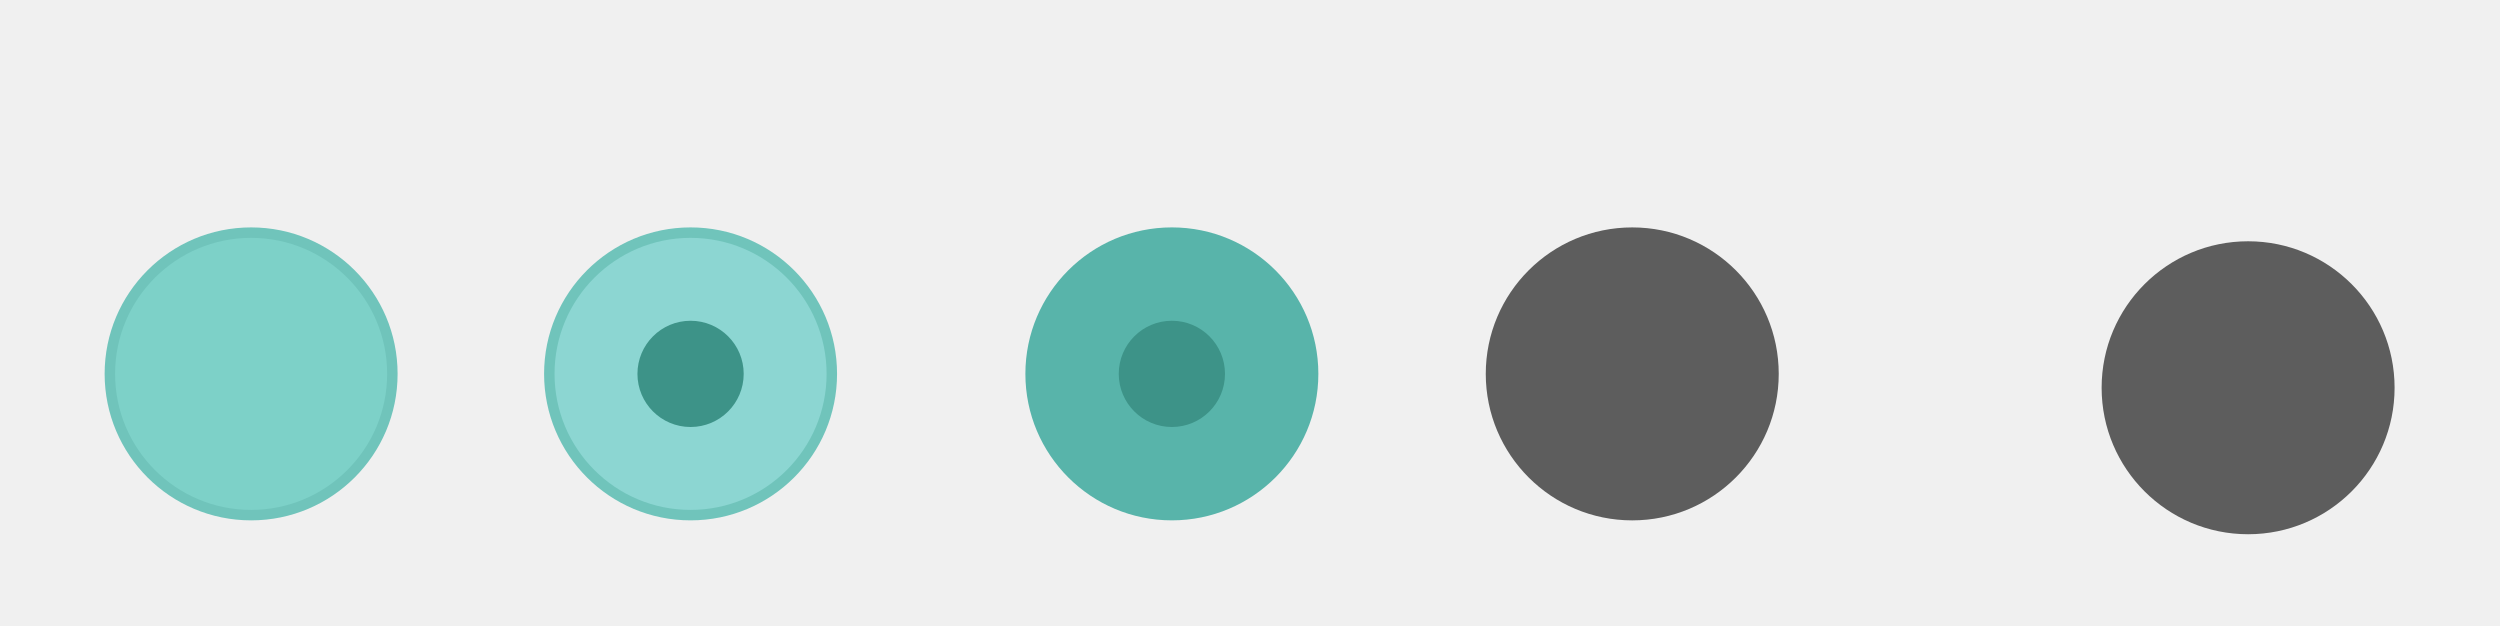
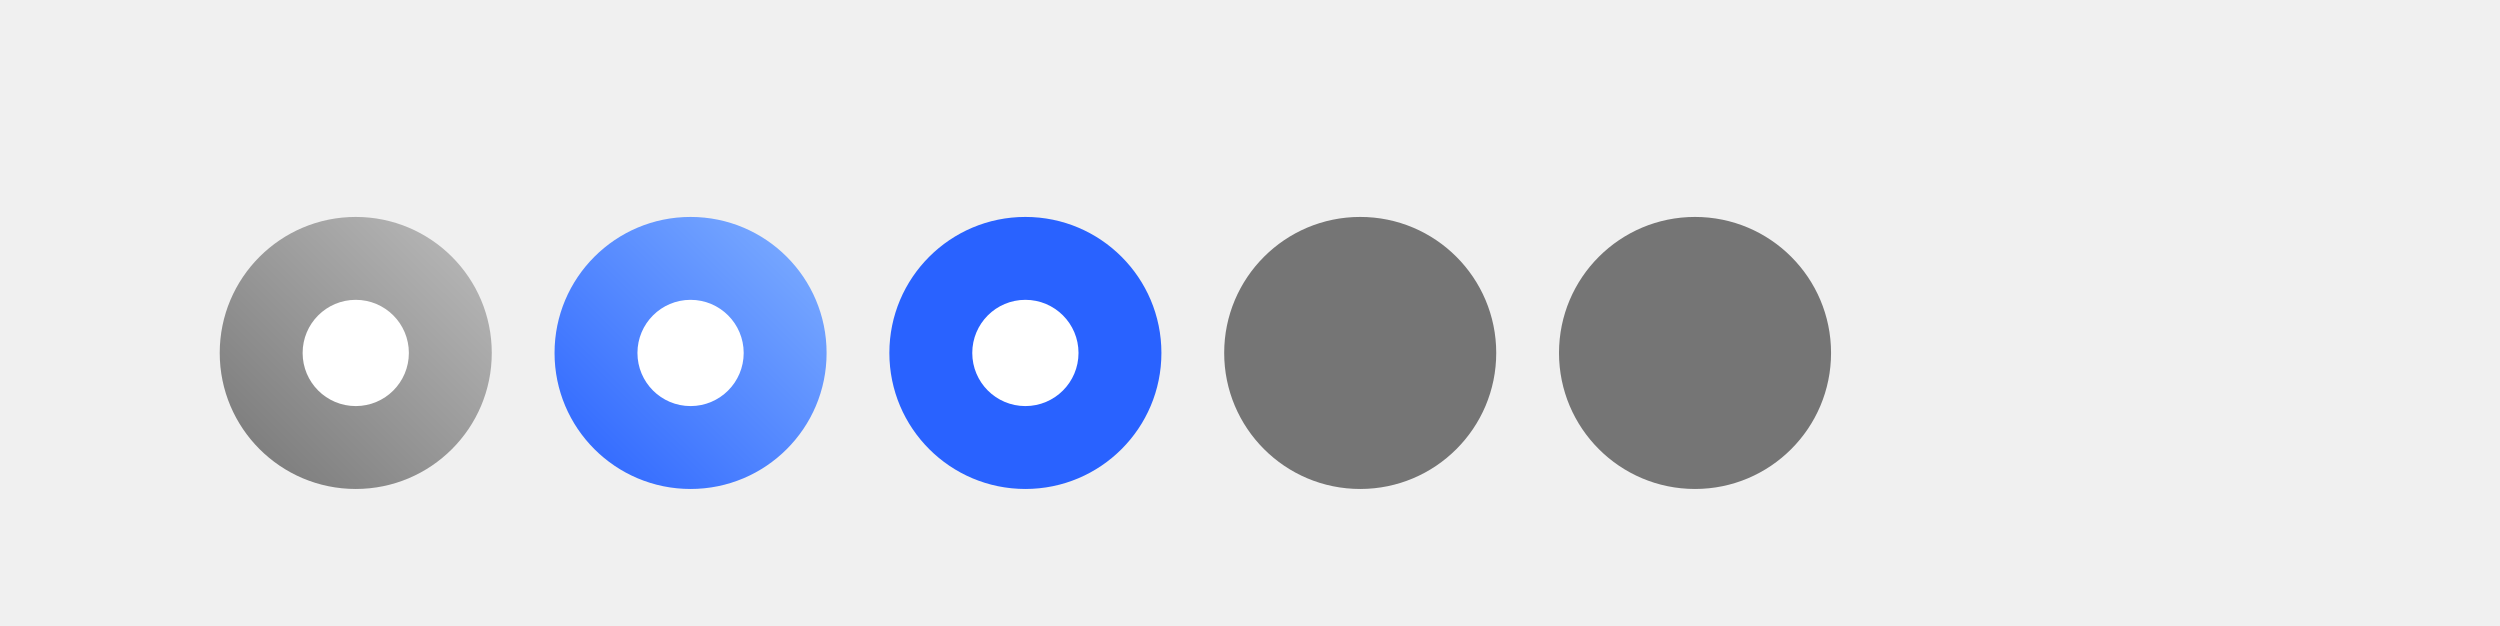
<svg xmlns="http://www.w3.org/2000/svg" xmlns:xlink="http://www.w3.org/1999/xlink" width="119.467" height="29.867" id="svg4428" version="1.1">
  <defs id="defs4430">
+     <linearGradient id="linearGradient1010">
+       <stop style="stop-color:#2962ff;stop-opacity:1" offset="0" id="stop1006" />
+       <stop style="stop-color:#82b1ff;stop-opacity:1" offset="1" id="stop1008" />
+     </linearGradient>
+     <linearGradient id="linearGradient1002">
+       <stop style="stop-color:#757575;stop-opacity:1" offset="0" id="stop998" />
+       <stop style="stop-color:#bdbdbd;stop-opacity:1" offset="1" id="stop1000" />
+     </linearGradient>
    <linearGradient id="linearGradient3913">
      <stop style="stop-color:#ffffff;stop-opacity:1;" offset="0" id="stop3915" />
      <stop id="stop3921" offset="0.5" style="stop-color:#ffffff;stop-opacity:0.498;" />
      <stop style="stop-color:#ffffff;stop-opacity:0;" offset="1" id="stop3917" />
    </linearGradient>
    <linearGradient id="linearGradient3868">
      <stop style="stop-color:#5a5a5a;stop-opacity:1;" offset="0" id="stop3870" />
      <stop style="stop-color:#646464;stop-opacity:1;" offset="1" id="stop3872" />
    </linearGradient>
    <linearGradient id="linearGradient3813">
      <stop style="stop-color:#666666;stop-opacity:1;" offset="0" id="stop3815" />
      <stop style="stop-color:#636363;stop-opacity:1;" offset="1" id="stop3817" />
    </linearGradient>
    <linearGradient id="linearGradient3787">
      <stop style="stop-color:#e5e5df;stop-opacity:1;" offset="0" id="stop3789" />
      <stop style="stop-color:#dadad4;stop-opacity:1;" offset="1" id="stop3791" />
    </linearGradient>
    <linearGradient id="linearGradient3806-3-5-6">
      <stop style="stop-color:#303030;stop-opacity:1;" offset="0" id="stop3808-6-9-1" />
      <stop style="stop-color:#232323;stop-opacity:1;" offset="1" id="stop3810-4-6-3" />
    </linearGradient>
    <linearGradient xlink:href="#linearGradient3787" id="linearGradient3793" x1="40" y1="1044.362" x2="40" y2="1032.362" gradientUnits="userSpaceOnUse" />
    <linearGradient xlink:href="#linearGradient3787" id="linearGradient3828" gradientUnits="userSpaceOnUse" x1="40" y1="1044.362" x2="40" y2="1032.362" gradientTransform="matrix(1.166667,0,0,1.076923,-6.5,-80.33555)" />
    <linearGradient xlink:href="#linearGradient3787-8" id="linearGradient3835" gradientUnits="userSpaceOnUse" gradientTransform="matrix(1.166667,0,0,1.076923,-35.5,-1105.698)" x1="40" y1="1044.362" x2="40" y2="1032.362" />
    <linearGradient xlink:href="#linearGradient3787-8" id="linearGradient3835-4" gradientUnits="userSpaceOnUse" gradientTransform="matrix(1.166667,0,0,1.076923,-35.5,-1105.698)" x1="40" y1="1044.362" x2="40" y2="1032.362" />
    <linearGradient id="linearGradient3787-8">
      <stop style="stop-color:#f5f5ee;stop-opacity:1;" offset="0" id="stop3789-2" />
      <stop style="stop-color:#e6e6df;stop-opacity:1;" offset="1" id="stop3791-6" />
    </linearGradient>
    <linearGradient xlink:href="#linearGradient3787-8" id="linearGradient3835-3" gradientUnits="userSpaceOnUse" gradientTransform="matrix(1.166667,0,0,1.076923,-35.5,-1105.698)" x1="40" y1="1044.362" x2="40" y2="1032.362" />
    <linearGradient id="linearGradient3787-7">
      <stop style="stop-color:#f5f5ee;stop-opacity:1;" offset="0" id="stop3789-3" />
      <stop style="stop-color:#e6e6e0;stop-opacity:1;" offset="1" id="stop3791-3" />
    </linearGradient>
    <linearGradient xlink:href="#linearGradient3787" id="linearGradient3807" x1="11" y1="15.75" x2="11" y2="8.25" gradientUnits="userSpaceOnUse" />
    <linearGradient xlink:href="#linearGradient3813" id="linearGradient3819" x1="29.5" y1="15.2" x2="29.5" y2="8.8" gradientUnits="userSpaceOnUse" />
    <linearGradient xlink:href="#linearGradient4231" id="linearGradient3807-1" x1="10" y1="7" x2="10" y2="15.889" gradientUnits="userSpaceOnUse" />
    <linearGradient id="linearGradient4231">
      <stop id="stop4233" offset="0" style="stop-color:#e7e7e1;stop-opacity:1;" />
      <stop id="stop4239" offset="1" style="stop-color:#dadad3;stop-opacity:1;" />
    </linearGradient>
    <linearGradient xlink:href="#linearGradient4231-1" id="linearGradient3807-1-1" x1="10" y1="15.889" x2="10" y2="7" gradientUnits="userSpaceOnUse" />
    <linearGradient id="linearGradient4231-1">
      <stop id="stop4233-6" offset="0" style="stop-color:#e5e5de;stop-opacity:1;" />
      <stop id="stop4239-7" offset="1" style="stop-color:#dadad3;stop-opacity:1;" />
    </linearGradient>
    <linearGradient id="linearGradient4363">
      <stop style="stop-color:#979791;stop-opacity:1;" offset="0" id="stop4365" />
      <stop style="stop-color:#dadad4;stop-opacity:0;" offset="1" id="stop4367" />
    </linearGradient>
    <linearGradient id="linearGradient4363-7">
      <stop style="stop-color:#f5f5ef;stop-opacity:1;" offset="0" id="stop4365-9" />
      <stop style="stop-color:#dadad4;stop-opacity:0;" offset="1" id="stop4367-8" />
    </linearGradient>
    <linearGradient xlink:href="#linearGradient4231-7" id="linearGradient4361" gradientUnits="userSpaceOnUse" gradientTransform="matrix(1.1875,0,0,1,-41.25,0)" x1="248.632" y1="79" x2="248.632" y2="58" />
    <linearGradient id="linearGradient4231-7">
      <stop id="stop4233-4" offset="0" style="stop-color:#e6e6df;stop-opacity:1;" />
      <stop id="stop4239-8" offset="1" style="stop-color:#d1d1ca;stop-opacity:1;" />
    </linearGradient>
    <linearGradient xlink:href="#linearGradient4231-7" id="linearGradient3127" gradientUnits="userSpaceOnUse" gradientTransform="matrix(1.1875,0,0,1,-262.25,-55.99998)" x1="248.632" y1="79" x2="248.632" y2="58" />
    <linearGradient xlink:href="#linearGradient4231-7" id="linearGradient3154" gradientUnits="userSpaceOnUse" gradientTransform="matrix(1.1875,0,0,1,-262.25,-55.99998)" x1="248.632" y1="79" x2="248.632" y2="58" />
    <linearGradient xlink:href="#linearGradient4231-7" id="linearGradient3159" gradientUnits="userSpaceOnUse" gradientTransform="matrix(1.1875,0,0,1,-249.25,-54.99998)" x1="248.632" y1="79" x2="248.632" y2="58" />
    <linearGradient xlink:href="#linearGradient4231-7-9" id="linearGradient3159-0" gradientUnits="userSpaceOnUse" gradientTransform="matrix(1.1875,0,0,1,-262.25,-55.99998)" x1="248.632" y1="79" x2="248.632" y2="58" />
    <linearGradient id="linearGradient4231-7-9">
      <stop id="stop4233-4-2" offset="0" style="stop-color:#e6e6df;stop-opacity:1;" />
      <stop id="stop4239-8-9" offset="1" style="stop-color:#d1d1ca;stop-opacity:1;" />
    </linearGradient>
    <linearGradient id="linearGradient4231-5">
      <stop id="stop4233-41" offset="0" style="stop-color:#e5e5de;stop-opacity:1;" />
      <stop id="stop4239-73" offset="1" style="stop-color:#dadad3;stop-opacity:1;" />
    </linearGradient>
    <linearGradient xlink:href="#linearGradient4231-7-7" id="linearGradient3159-1" gradientUnits="userSpaceOnUse" gradientTransform="matrix(1.1875,0,0,1,-262.25,-55.99998)" x1="248.632" y1="79" x2="248.632" y2="58" />
    <linearGradient id="linearGradient4231-7-7">
      <stop id="stop4233-4-7" offset="0" style="stop-color:#e6e6df;stop-opacity:1;" />
      <stop id="stop4239-8-2" offset="1" style="stop-color:#d1d1ca;stop-opacity:1;" />
    </linearGradient>
    <linearGradient xlink:href="#linearGradient4231-73" id="linearGradient3807-1-7" x1="10" y1="15.889" x2="10" y2="7" gradientUnits="userSpaceOnUse" />
    <linearGradient id="linearGradient4231-73">
      <stop id="stop4233-1" offset="0" style="stop-color:#e5e5de;stop-opacity:1;" />
      <stop id="stop4239-85" offset="1" style="stop-color:#dadad3;stop-opacity:1;" />
    </linearGradient>
+     <linearGradient xlink:href="#linearGradient1002" id="linearGradient1004" x1="93.736" y1="90.529" x2="832.302" y2="832.909" gradientUnits="userSpaceOnUse" />
+     <linearGradient xlink:href="#linearGradient1010" id="linearGradient1012" x1="94.694" y1="87.707" x2="835.573" y2="836.689" gradientUnits="userSpaceOnUse" />
  </defs>
  <g id="layer1" transform="translate(0,-1092.653)">
    <g id="4" transform="translate(86.4,-3.2)" />
-     <g id="active-center" transform="matrix(0.01754682,0,0,-0.01754674,2.881474,1117.591)" style="stroke-width:1.261">
-       <path id="path899" style="fill:#70c4bb;fill-opacity:1;fill-rule:evenodd;stroke:none;stroke-width:1.345;enable-background:new;opacity:0" d="m 519.669,-52.931 c 251.8,0 455.92,204.124 455.92,455.928 0,251.795 -204.12,455.92 -455.92,455.92 -251.799,0 -455.924,-204.125 -455.924,-455.92 0,-251.804 204.125,-455.928 455.924,-455.928" />
-       <path d="m 519.669,4.057 c 220.326,0 398.932,178.61 398.932,398.939 0,220.321 -178.606,398.932 -398.932,398.932 -220.325,0 -398.935,-178.611 -398.935,-398.932 0,-220.33 178.61,-398.939 398.935,-398.939" style="fill:#70c4bb;fill-opacity:1;fill-rule:evenodd;stroke:none;stroke-width:1.345;enable-background:new" id="path14-3" />
-       <path d="m 519.667,32.559 c 204.586,0 370.438,165.849 370.438,370.438 0,204.581 -165.852,370.43 -370.438,370.43 -204.585,0 -370.437,-165.849 -370.437,-370.43 0,-204.588 165.853,-370.438 370.437,-370.438" style="fill:#7dd1c8;fill-opacity:1;fill-rule:evenodd;stroke:none;stroke-width:1.345;enable-background:new" id="path16-6" />
+     <g id="hover-center" transform="matrix(0.01754674,0,0,-0.01754674,24.89581,1117.601)" style="stroke-width:1.261">
+       <path id="path901" style="opacity:0;fill:#8cd6d2;fill-opacity:1;fill-rule:evenodd;stroke:none;stroke-width:1.345;enable-background:new" d="m 461.865,4.637 c 251.802,0 455.923,204.125 455.923,455.929 0,251.795 -204.121,455.921 -455.923,455.921 -251.801,0 -455.927,-204.126 -455.927,-455.921 0,-251.805 204.126,-455.929 455.927,-455.929" />
+       <path d="m 461.863,90.129 c 204.587,0 370.439,165.849 370.439,370.437 0,204.581 -165.853,370.43 -370.439,370.43 -204.586,0 -370.439,-165.849 -370.439,-370.43 0,-204.588 165.854,-370.437 370.439,-370.437" style="fill:url(#linearGradient1012);fill-opacity:1;fill-rule:evenodd;stroke:none;stroke-width:1.345;enable-background:new" id="path16-5" />
+       <ellipse cy="-460.562" cx="461.863" id="path4179" style="opacity:1;fill:#ffffff;fill-opacity:1;stroke:none;stroke-width:121.58;stroke-miterlimit:4;stroke-dasharray:none;stroke-opacity:1;enable-background:new" rx="144.677" ry="144.677" transform="scale(1,-1)" />
    </g>
-     <g id="hover-center" transform="matrix(0.01754674,0,0,-0.01754674,24.89582,1118.601)" style="stroke-width:1.261">
-       <path id="path901" style="opacity:0;fill:#8cd6d2;fill-opacity:1;fill-rule:evenodd;stroke:none;stroke-width:1.345;enable-background:new" d="m 461.865,4.637 c 251.802,0 455.923,204.125 455.923,455.929 0,251.795 -204.121,455.921 -455.923,455.921 -251.801,0 -455.927,-204.126 -455.927,-455.921 0,-251.805 204.126,-455.929 455.927,-455.929" />
-       <path d="m 461.864,61.63 c 220.326,0 398.931,178.608 398.931,398.936 0,220.32 -178.605,398.929 -398.931,398.929 -220.324,0 -398.934,-178.609 -398.934,-398.929 0,-220.328 178.61,-398.936 398.934,-398.936" style="fill:#70c4bb;fill-opacity:1;fill-rule:evenodd;stroke:none;stroke-width:1.345;enable-background:new" id="path14-3-7" />
-       <path d="m 461.863,90.129 c 204.587,0 370.439,165.849 370.439,370.437 0,204.581 -165.853,370.43 -370.439,370.43 -204.586,0 -370.439,-165.849 -370.439,-370.43 0,-204.588 165.854,-370.437 370.439,-370.437" style="fill:#8cd6d2;fill-opacity:1;fill-rule:evenodd;stroke:none;stroke-width:1.345;enable-background:new" id="path16-5" />
-       <ellipse cy="-460.562" cx="461.863" id="path4179" style="opacity:1;fill:#3d9388;fill-opacity:1;stroke:none;stroke-width:121.58;stroke-miterlimit:4;stroke-dasharray:none;stroke-opacity:1;enable-background:new" rx="144.677" ry="144.677" transform="scale(1,-1)" />
+     <g id="pressed-center" transform="matrix(0.01754674,0,0,-0.01754682,40.89582,1117.7)" style="stroke-width:1.261">
+       <path d="m 461.864,10.287 c 251.802,0 455.923,204.124 455.923,455.927 0,251.794 -204.122,455.919 -455.923,455.919 -251.801,0 -455.927,-204.125 -455.927,-455.919 0,-251.804 204.126,-455.927 455.927,-455.927" style="opacity:0;fill:#58b4aa;fill-opacity:1;fill-rule:evenodd;stroke:none;stroke-width:1.345" id="path903" />
+       <path id="path16-9" style="fill:#2962ff;fill-opacity:1;fill-rule:evenodd;stroke:none;stroke-width:1.345" d="m 461.863,95.779 c 204.587,0 370.439,165.848 370.439,370.436 0,204.58 -165.853,370.428 -370.439,370.428 -204.586,0 -370.439,-165.848 -370.439,-370.428 0,-204.587 165.854,-370.436 370.439,-370.436" />
+       <ellipse transform="scale(1,-1)" ry="144.676" rx="144.677" style="opacity:1;fill:#ffffff;fill-opacity:1;stroke:none;stroke-width:121.58;stroke-miterlimit:4;stroke-dasharray:none;stroke-opacity:1;enable-background:new" id="path4179-6" cx="461.863" cy="-466.21" />
    </g>
-     <g id="pressed-center" transform="matrix(0.01754674,0,0,-0.01754682,47.89582,1118.7)" style="stroke-width:1.261">
-       <path d="m 461.864,10.287 c 251.802,0 455.923,204.124 455.923,455.927 0,251.794 -204.122,455.919 -455.923,455.919 -251.801,0 -455.927,-204.125 -455.927,-455.919 0,-251.804 204.126,-455.927 455.927,-455.927" style="fill:#58b4aa;fill-opacity:1;fill-rule:evenodd;stroke:none;stroke-width:1.345;opacity:0" id="path903" />
-       <path id="path14-2" style="fill:#58b4aa;fill-opacity:1;fill-rule:evenodd;stroke:none;stroke-width:1.345" d="m 461.864,67.278 c 220.326,0 398.933,178.608 398.933,398.936 0,220.32 -178.606,398.929 -398.933,398.929 -220.326,0 -398.936,-178.609 -398.936,-398.929 0,-220.328 178.611,-398.936 398.936,-398.936" />
-       <path id="path16-9" style="fill:#58b4aa;fill-opacity:1;fill-rule:evenodd;stroke:none;stroke-width:1.345" d="m 461.863,95.779 c 204.587,0 370.439,165.848 370.439,370.436 0,204.58 -165.853,370.428 -370.439,370.428 -204.586,0 -370.439,-165.848 -370.439,-370.428 0,-204.587 165.854,-370.436 370.439,-370.436" />
-       <ellipse transform="scale(1,-1)" ry="144.676" rx="144.677" style="opacity:1;fill:#3d9388;fill-opacity:1;stroke:none;stroke-width:121.58;stroke-miterlimit:4;stroke-dasharray:none;stroke-opacity:1;enable-background:new" id="path4179-6" cx="461.863" cy="-466.21" />
+     <g id="active-center" transform="matrix(0.01754674,0,0,-0.01754674,8.895815,1117.601)" style="stroke-width:1.261">
+       <path id="path901-6" style="opacity:0;fill:#8cd6d2;fill-opacity:1;fill-rule:evenodd;stroke:none;stroke-width:1.345;enable-background:new" d="m 461.865,4.637 c 251.802,0 455.923,204.125 455.923,455.929 0,251.795 -204.121,455.921 -455.923,455.921 -251.801,0 -455.927,-204.126 -455.927,-455.921 0,-251.805 204.126,-455.929 455.927,-455.929" />
+       <path d="m 461.863,90.129 c 204.587,0 370.439,165.849 370.439,370.437 0,204.581 -165.853,370.43 -370.439,370.43 -204.586,0 -370.439,-165.849 -370.439,-370.43 0,-204.588 165.854,-370.437 370.439,-370.437" style="fill:url(#linearGradient1004);fill-opacity:1;fill-rule:evenodd;stroke:none;stroke-width:1.345;enable-background:new" id="path16-5-5" />
+       <ellipse cy="-460.562" cx="461.863" id="path4179-3" style="opacity:1;fill:#ffffff;fill-opacity:1;stroke:none;stroke-width:121.58;stroke-miterlimit:4;stroke-dasharray:none;stroke-opacity:1;enable-background:new" rx="144.677" ry="144.677" transform="scale(1,-1)" />
    </g>
-     <g transform="translate(-223,1371.158)" style="display:inline" id="inactive-center">
-       <rect ry="1.6930764e-05" y="-268.638" x="293" height="16" width="16" id="rect1561-02-6" style="opacity:0;fill:#000000;fill-opacity:1;stroke:none;stroke-width:0.474;stroke-linejoin:miter;stroke-miterlimit:4;stroke-dasharray:none;stroke-opacity:1;paint-order:markers stroke fill" />
-       <g transform="translate(294,-267.6378)" id="titlebutton-close-backdrop-1-3-4" style="enable-background:new">
-         <g transform="translate(-5,-1033.362)" id="g6-97-7-3">
-           <path style="fill:#5d5d5d;fill-opacity:1;fill-rule:evenodd;stroke:none" d="m 12,1047.362 c 3.866,0 7,-3.134 7,-7 0,-3.866 -3.134,-7 -7,-7 -3.866,0 -7,3.134 -7,7 0,3.866 3.134,7 7,7" id="path2-361-5-3" />
-         </g>
-       </g>
+     <g id="inactive-center" transform="matrix(0.01754674,0,0,-0.01754682,56.89582,1117.7)" style="stroke-width:1.261">
+       <path d="m 461.864,10.287 c 251.802,0 455.923,204.124 455.923,455.927 0,251.794 -204.122,455.919 -455.923,455.919 -251.801,0 -455.927,-204.125 -455.927,-455.919 0,-251.804 204.126,-455.927 455.927,-455.927" style="opacity:0;fill:#58b4aa;fill-opacity:1;fill-rule:evenodd;stroke:none;stroke-width:1.345" id="path903-6" />
+       <path id="path16-9-2" style="fill:#757575;fill-opacity:1;fill-rule:evenodd;stroke:none;stroke-width:1.345" d="m 461.863,95.779 c 204.587,0 370.439,165.848 370.439,370.436 0,204.58 -165.853,370.428 -370.439,370.428 -204.586,0 -370.439,-165.848 -370.439,-370.428 0,-204.587 165.854,-370.436 370.439,-370.436" />
    </g>
-     <use x="0" y="0" xlink:href="#inactive-center" id="deactivated-center" transform="translate(29.42976,0.6626)" width="100%" height="100%" />
+     <g id="deactivated-center" transform="matrix(0.01754674,0,0,-0.01754682,72.89582,1117.7)" style="stroke-width:1.261">
+       <path d="m 461.864,10.287 c 251.802,0 455.923,204.124 455.923,455.927 0,251.794 -204.122,455.919 -455.923,455.919 -251.801,0 -455.927,-204.125 -455.927,-455.919 0,-251.804 204.126,-455.927 455.927,-455.927" style="opacity:0;fill:#58b4aa;fill-opacity:1;fill-rule:evenodd;stroke:none;stroke-width:1.345" id="path903-6-3" />
+       <path id="path16-9-2-6" style="fill:#757575;fill-opacity:1;fill-rule:evenodd;stroke:none;stroke-width:1.345" d="m 461.863,95.779 c 204.587,0 370.439,165.848 370.439,370.436 0,204.58 -165.853,370.428 -370.439,370.428 -204.586,0 -370.439,-165.848 -370.439,-370.428 0,-204.587 165.854,-370.436 370.439,-370.436" />
+     </g>
  </g>
</svg>
